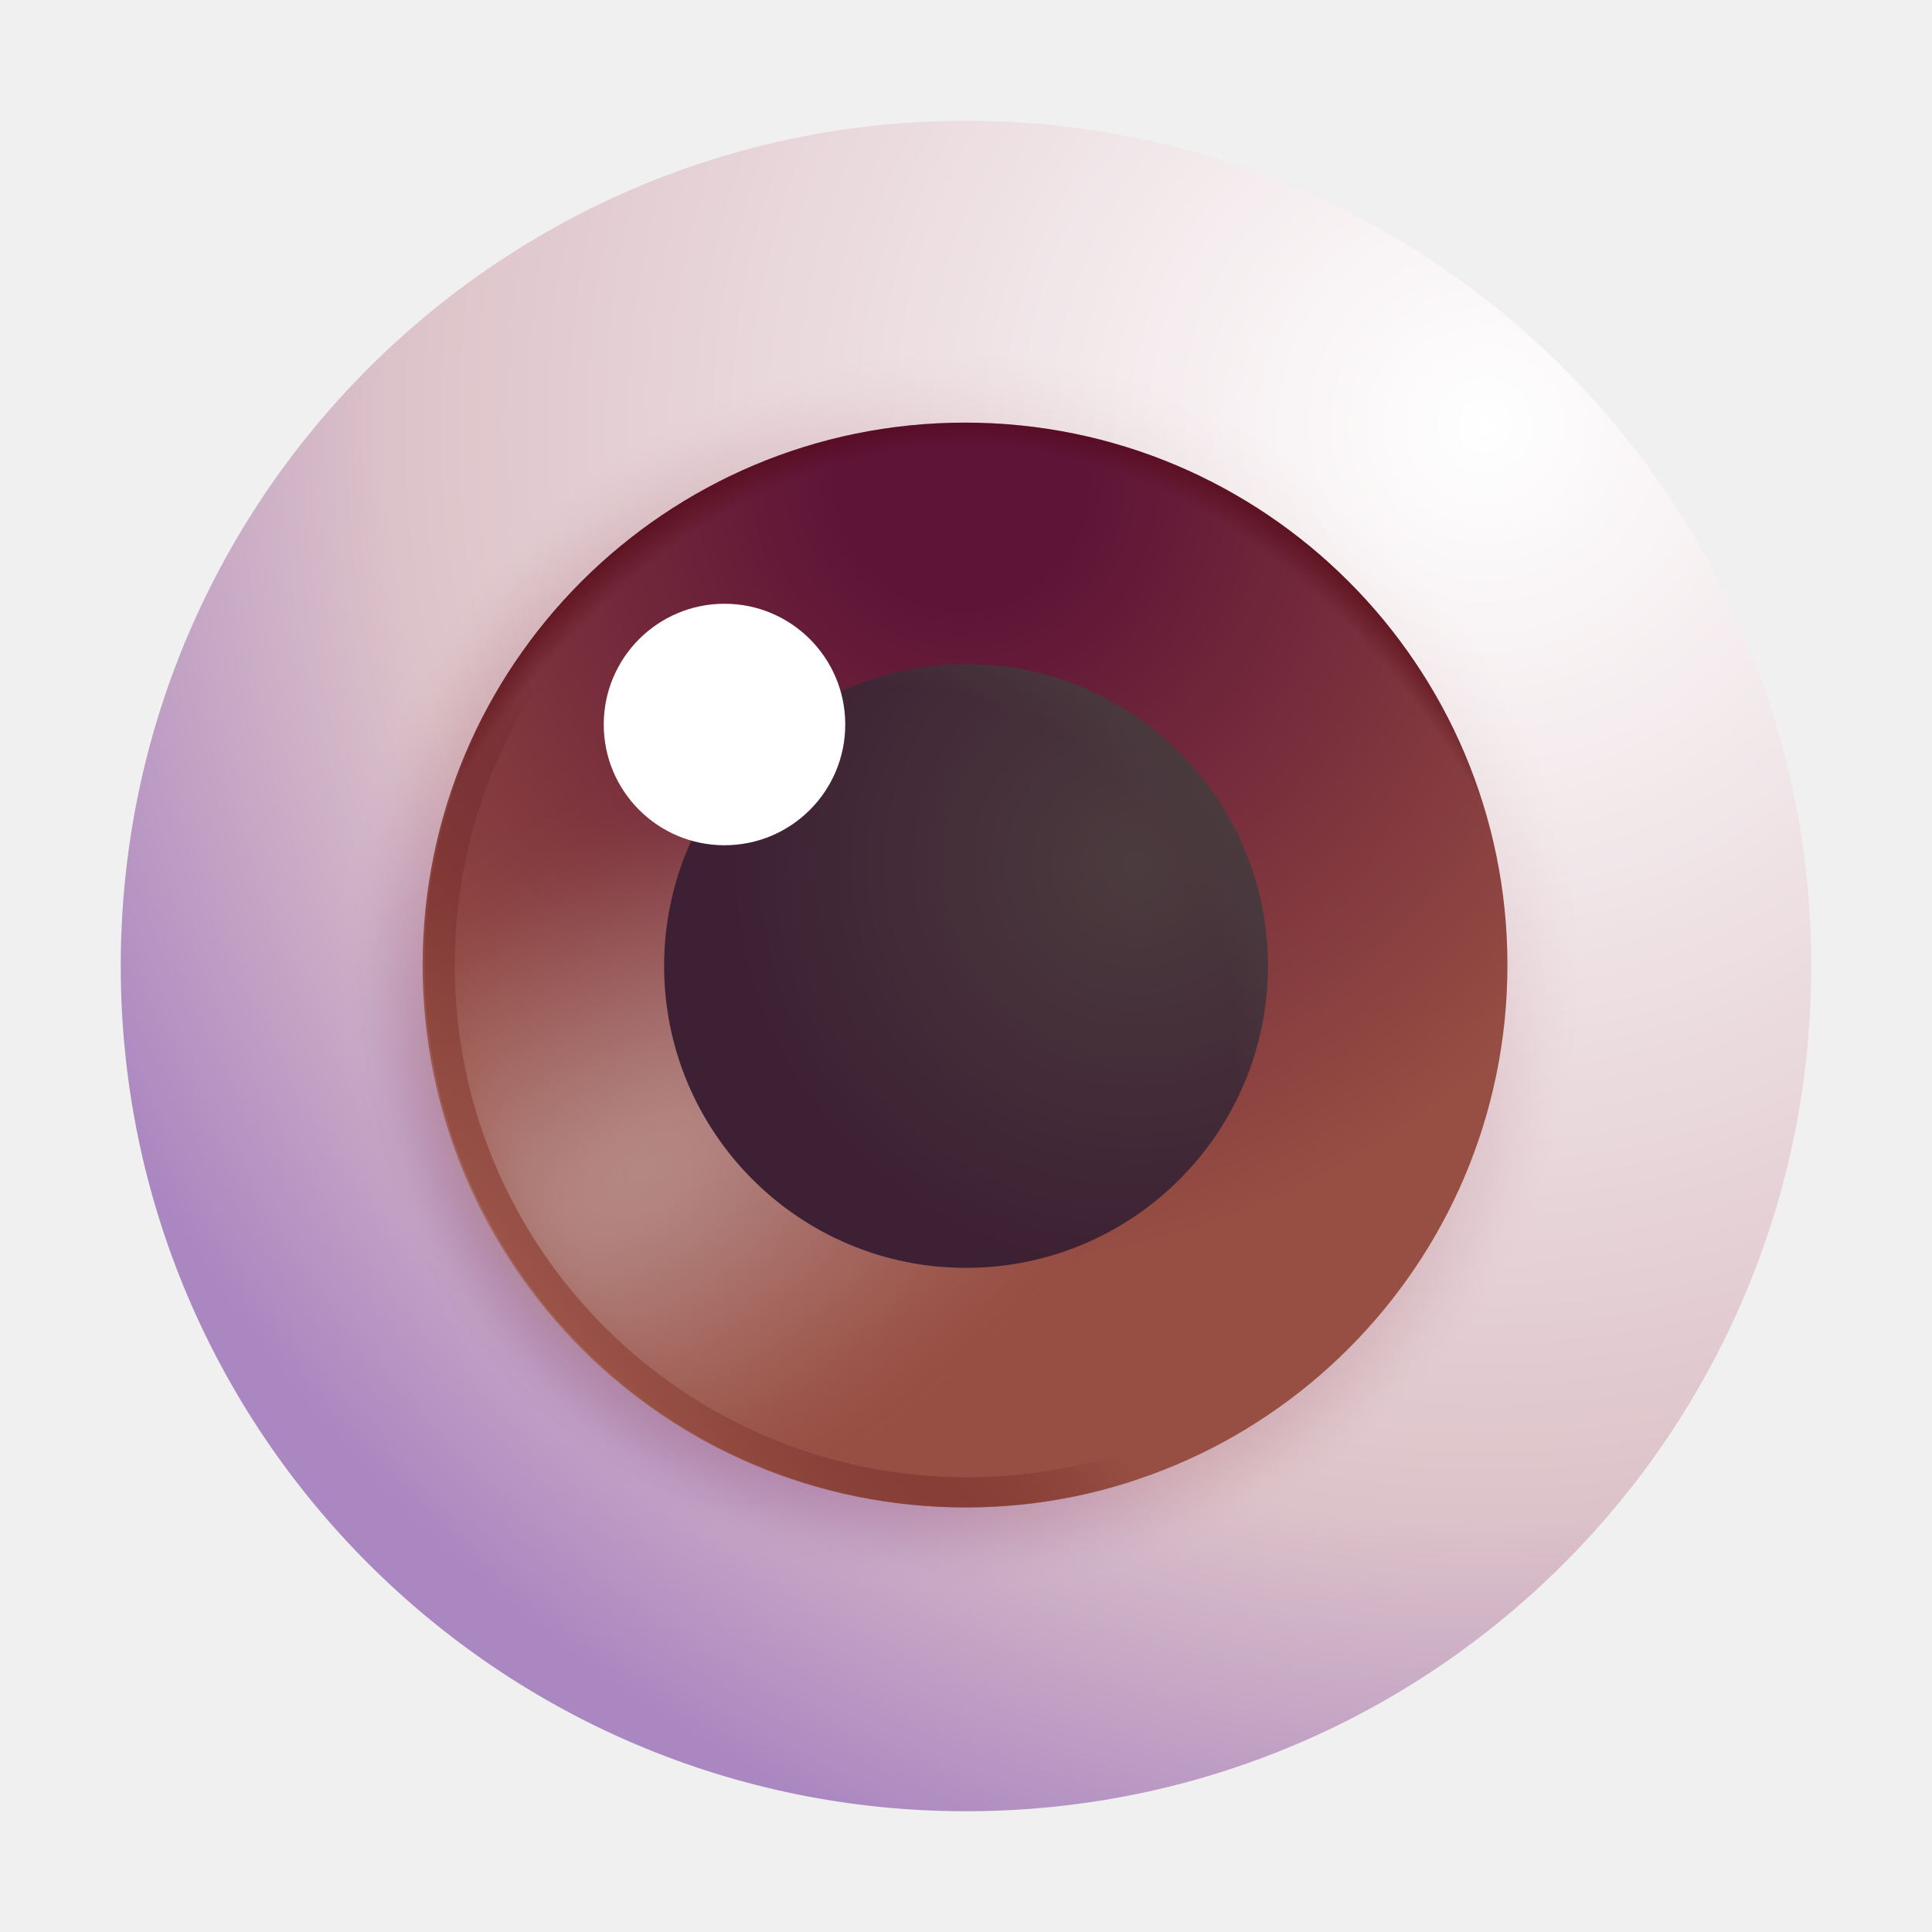
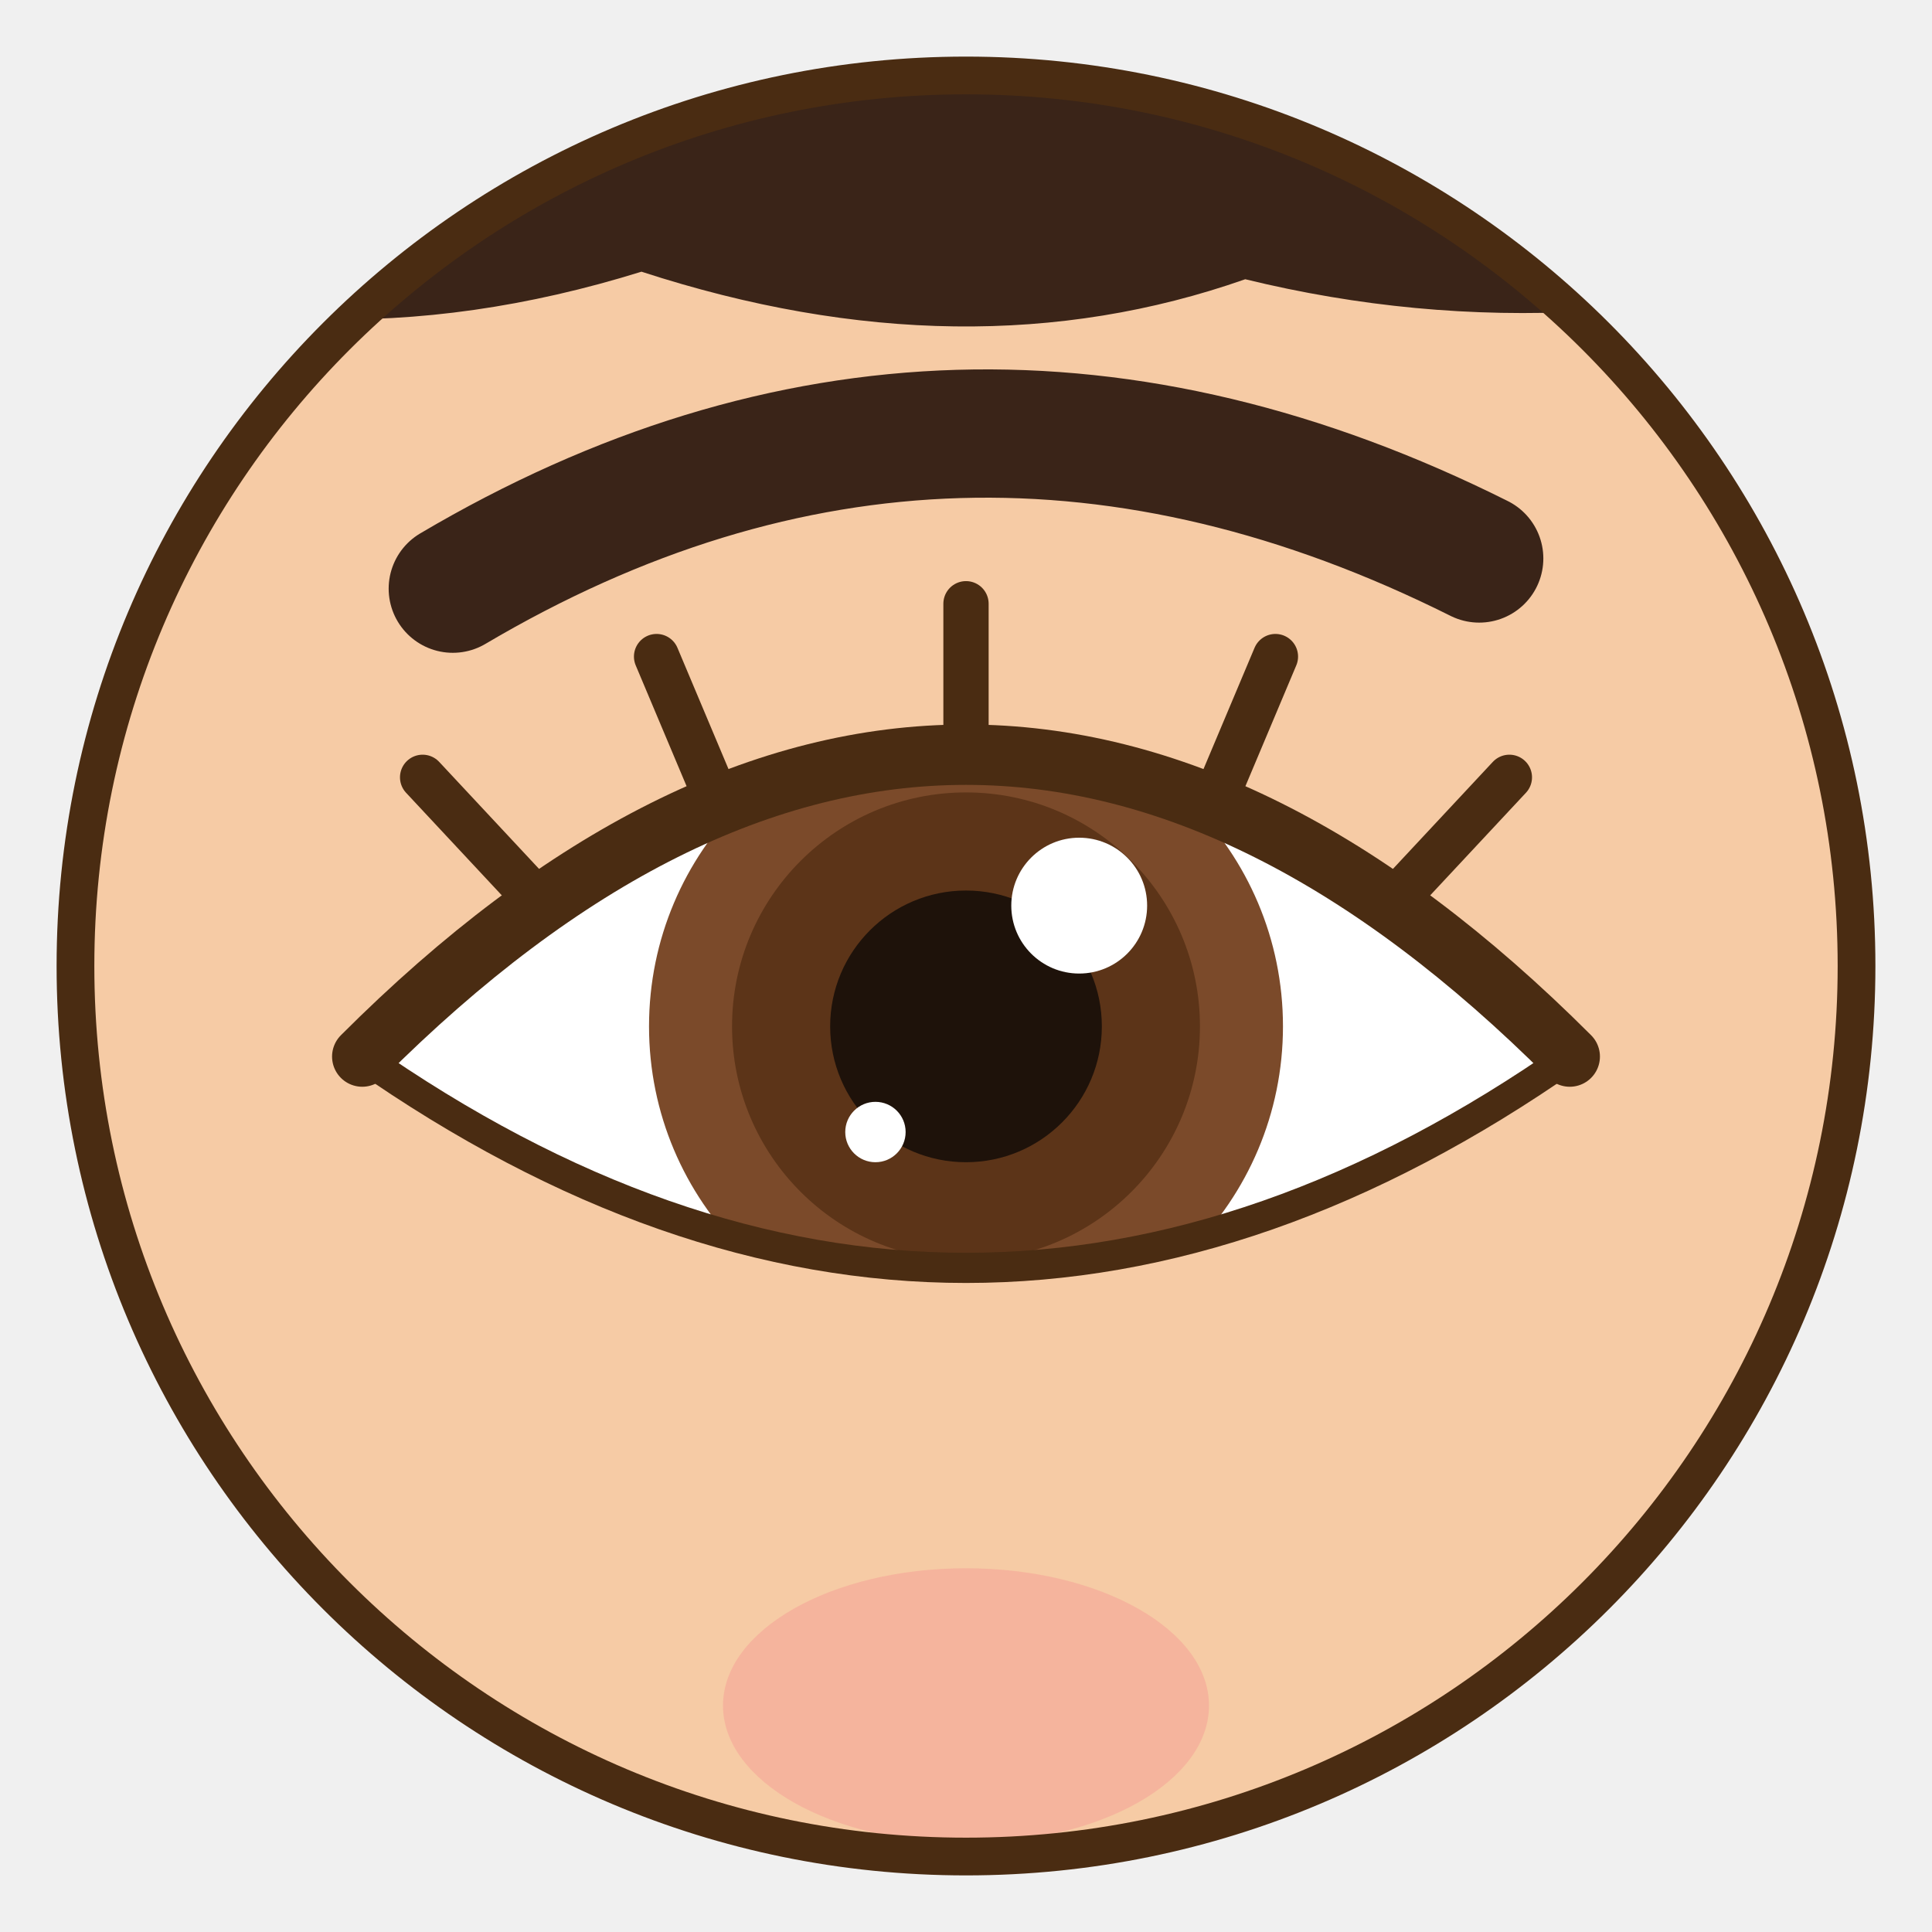
- <svg xmlns="http://www.w3.org/2000/svg" width="32" height="32" viewBox="0 0 32 32" fill="none">
-   <circle cx="16" cy="16" r="14" fill="url(#paint0_radial_20020_5159)" />
-   <g style="mix-blend-mode:overlay" filter="url(#filter0_f_20020_5159)">
-     <circle cx="16" cy="16" r="10" fill="url(#paint1_radial_20020_5159)" />
+ <svg xmlns="http://www.w3.org/2000/svg" viewBox="0 0 512 512">
+   <defs>
+     <clipPath id="w">
+       <circle cx="256" cy="256" r="236" />
+     </clipPath>
+   </defs>
+   <circle cx="256" cy="256" r="236" fill="#F6CBA5" />
+   <g clip-path="url(#w)">
+     <rect width="512" height="512" fill="#F6CBA5" />
+     <path d="M0 0 L512 0 L512 64 Q420 96 330 74 Q256 100 170 72 Q80 100 0 66 Z" fill="#3A2418" />
+     <path d="M120 156 Q252 78 392 148" fill="none" stroke="#3A2418" stroke-width="34" stroke-linecap="round" stroke-linejoin="round" />
+     <defs>
+       <clipPath id="lid">
+         <path d="M96 280 Q256 120 416 280 Q256 392 96 280 Z" />
+       </clipPath>
+     </defs>
+     <path d="M96 280 Q256 120 416 280 Q256 392 96 280 Z" fill="#fff" />
+     <g clip-path="url(#lid)">
+       <circle cx="256" cy="272" r="84" fill="#7B4A2A" />
+       <circle cx="256" cy="272" r="62" fill="#5C3418" />
+       <circle cx="256" cy="272" r="36" fill="#1E120A" />
+       <circle cx="286" cy="240" r="18" fill="#fff" />
+       <circle cx="232" cy="300" r="8" fill="#fff" />
+     </g>
+     <path d="M96 280 Q256 392 416 280" fill="none" stroke="#4A2C12" stroke-width="8" stroke-linecap="round" stroke-linejoin="round" />
+     <path d="M96 280 Q256 120 416 280" fill="none" stroke="#4A2C12" stroke-width="16" stroke-linecap="round" stroke-linejoin="round" />
+     <path d="M140 236 L112 206" fill="none" stroke="#4A2C12" stroke-width="12" stroke-linecap="round" stroke-linejoin="round" />
+     <path d="M190 212 L174 174" fill="none" stroke="#4A2C12" stroke-width="12" stroke-linecap="round" stroke-linejoin="round" />
+     <path d="M256 200 L256 160" fill="none" stroke="#4A2C12" stroke-width="12" stroke-linecap="round" stroke-linejoin="round" />
+     <path d="M322 212 L338 174" fill="none" stroke="#4A2C12" stroke-width="12" stroke-linecap="round" stroke-linejoin="round" />
+     <path d="M372 236 L400 206" fill="none" stroke="#4A2C12" stroke-width="12" stroke-linecap="round" stroke-linejoin="round" />
+     <ellipse cx="256" cy="452" rx="64.4" ry="36.4" fill="#F59A92" opacity="0.45" />
  </g>
-   <circle cx="15.984" cy="15.984" r="8.984" fill="url(#paint2_radial_20020_5159)" />
-   <circle cx="15.984" cy="15.984" r="8.984" fill="url(#paint3_radial_20020_5159)" />
-   <g filter="url(#filter1_f_20020_5159)">
-     <circle cx="15.984" cy="15.984" r="8.984" fill="url(#paint4_radial_20020_5159)" />
-   </g>
-   <circle cx="16.016" cy="15.984" r="8.734" stroke="url(#paint5_linear_20020_5159)" stroke-width="0.5" />
-   <circle cx="16" cy="16" r="5" fill="url(#paint6_radial_20020_5159)" />
-   <circle cx="16" cy="16" r="5" fill="url(#paint7_radial_20020_5159)" />
-   <circle cx="12" cy="12" r="2" fill="white" />
-   <defs>
-     <filter id="filter0_f_20020_5159" x="5.5" y="5.5" width="21" height="21" filterUnits="userSpaceOnUse" color-interpolation-filters="sRGB">
-       <feFlood flood-opacity="0" result="BackgroundImageFix" />
-       <feBlend mode="normal" in="SourceGraphic" in2="BackgroundImageFix" result="shape" />
-       <feGaussianBlur stdDeviation="0.25" result="effect1_foregroundBlur_20020_5159" />
-     </filter>
-     <filter id="filter1_f_20020_5159" x="6" y="6" width="19.969" height="19.969" filterUnits="userSpaceOnUse" color-interpolation-filters="sRGB">
-       <feFlood flood-opacity="0" result="BackgroundImageFix" />
-       <feBlend mode="normal" in="SourceGraphic" in2="BackgroundImageFix" result="shape" />
-       <feGaussianBlur stdDeviation="0.5" result="effect1_foregroundBlur_20020_5159" />
-     </filter>
-     <radialGradient id="paint0_radial_20020_5159" cx="0" cy="0" r="1" gradientUnits="userSpaceOnUse" gradientTransform="translate(24.5 7) rotate(114.538) scale(25.2834)">
-       <stop stop-color="white" />
-       <stop offset="0.712" stop-color="#DDC3C9" />
-       <stop offset="1" stop-color="#AB87C1" />
-     </radialGradient>
-     <radialGradient id="paint1_radial_20020_5159" cx="0" cy="0" r="1" gradientUnits="userSpaceOnUse" gradientTransform="translate(16 16) rotate(90) scale(10)">
-       <stop offset="0.744" />
-       <stop offset="1" stop-opacity="0" />
-     </radialGradient>
-     <radialGradient id="paint2_radial_20020_5159" cx="0" cy="0" r="1" gradientUnits="userSpaceOnUse" gradientTransform="translate(15.9844 8.02376) rotate(82.9932) scale(13.6047)">
-       <stop offset="0.15" stop-color="#5E1436" />
-       <stop offset="0.967" stop-color="#984F43" />
-     </radialGradient>
-     <radialGradient id="paint3_radial_20020_5159" cx="0" cy="0" r="1" gradientUnits="userSpaceOnUse" gradientTransform="translate(15.9844 26.0625) rotate(-90) scale(19.75 12.5906)">
-       <stop offset="0.94" stop-color="#4D0008" stop-opacity="0" />
-       <stop offset="1" stop-color="#4D0008" />
-     </radialGradient>
-     <radialGradient id="paint4_radial_20020_5159" cx="0" cy="0" r="1" gradientUnits="userSpaceOnUse" gradientTransform="translate(10.625 19.3906) rotate(-32.2256) scale(10.3433 5.37097)">
-       <stop stop-color="#B78D8A" />
-       <stop offset="0.967" stop-color="#B58985" stop-opacity="0" />
-     </radialGradient>
-     <linearGradient id="paint5_linear_20020_5159" x1="9.125" y1="21.625" x2="13.922" y2="17.969" gradientUnits="userSpaceOnUse">
-       <stop stop-color="#9B5347" />
-       <stop offset="1" stop-color="#510910" stop-opacity="0" />
-     </linearGradient>
-     <radialGradient id="paint6_radial_20020_5159" cx="0" cy="0" r="1" gradientUnits="userSpaceOnUse" gradientTransform="translate(18.8246 14.2957) rotate(131.532) scale(6.89981)">
-       <stop stop-color="#4B3B3E" />
-       <stop offset="1" stop-color="#3D2033" />
-     </radialGradient>
-     <radialGradient id="paint7_radial_20020_5159" cx="0" cy="0" r="1" gradientUnits="userSpaceOnUse" gradientTransform="translate(12.774 19.6084) rotate(-54.2456) scale(10.6076 8.47956)">
-       <stop offset="0.831" stop-color="#4B3F40" stop-opacity="0" />
-       <stop offset="1" stop-color="#4B3F40" />
-     </radialGradient>
-   </defs>
+   <circle cx="256" cy="256" r="236" fill="none" stroke="#4A2C12" stroke-width="10" />
</svg>
